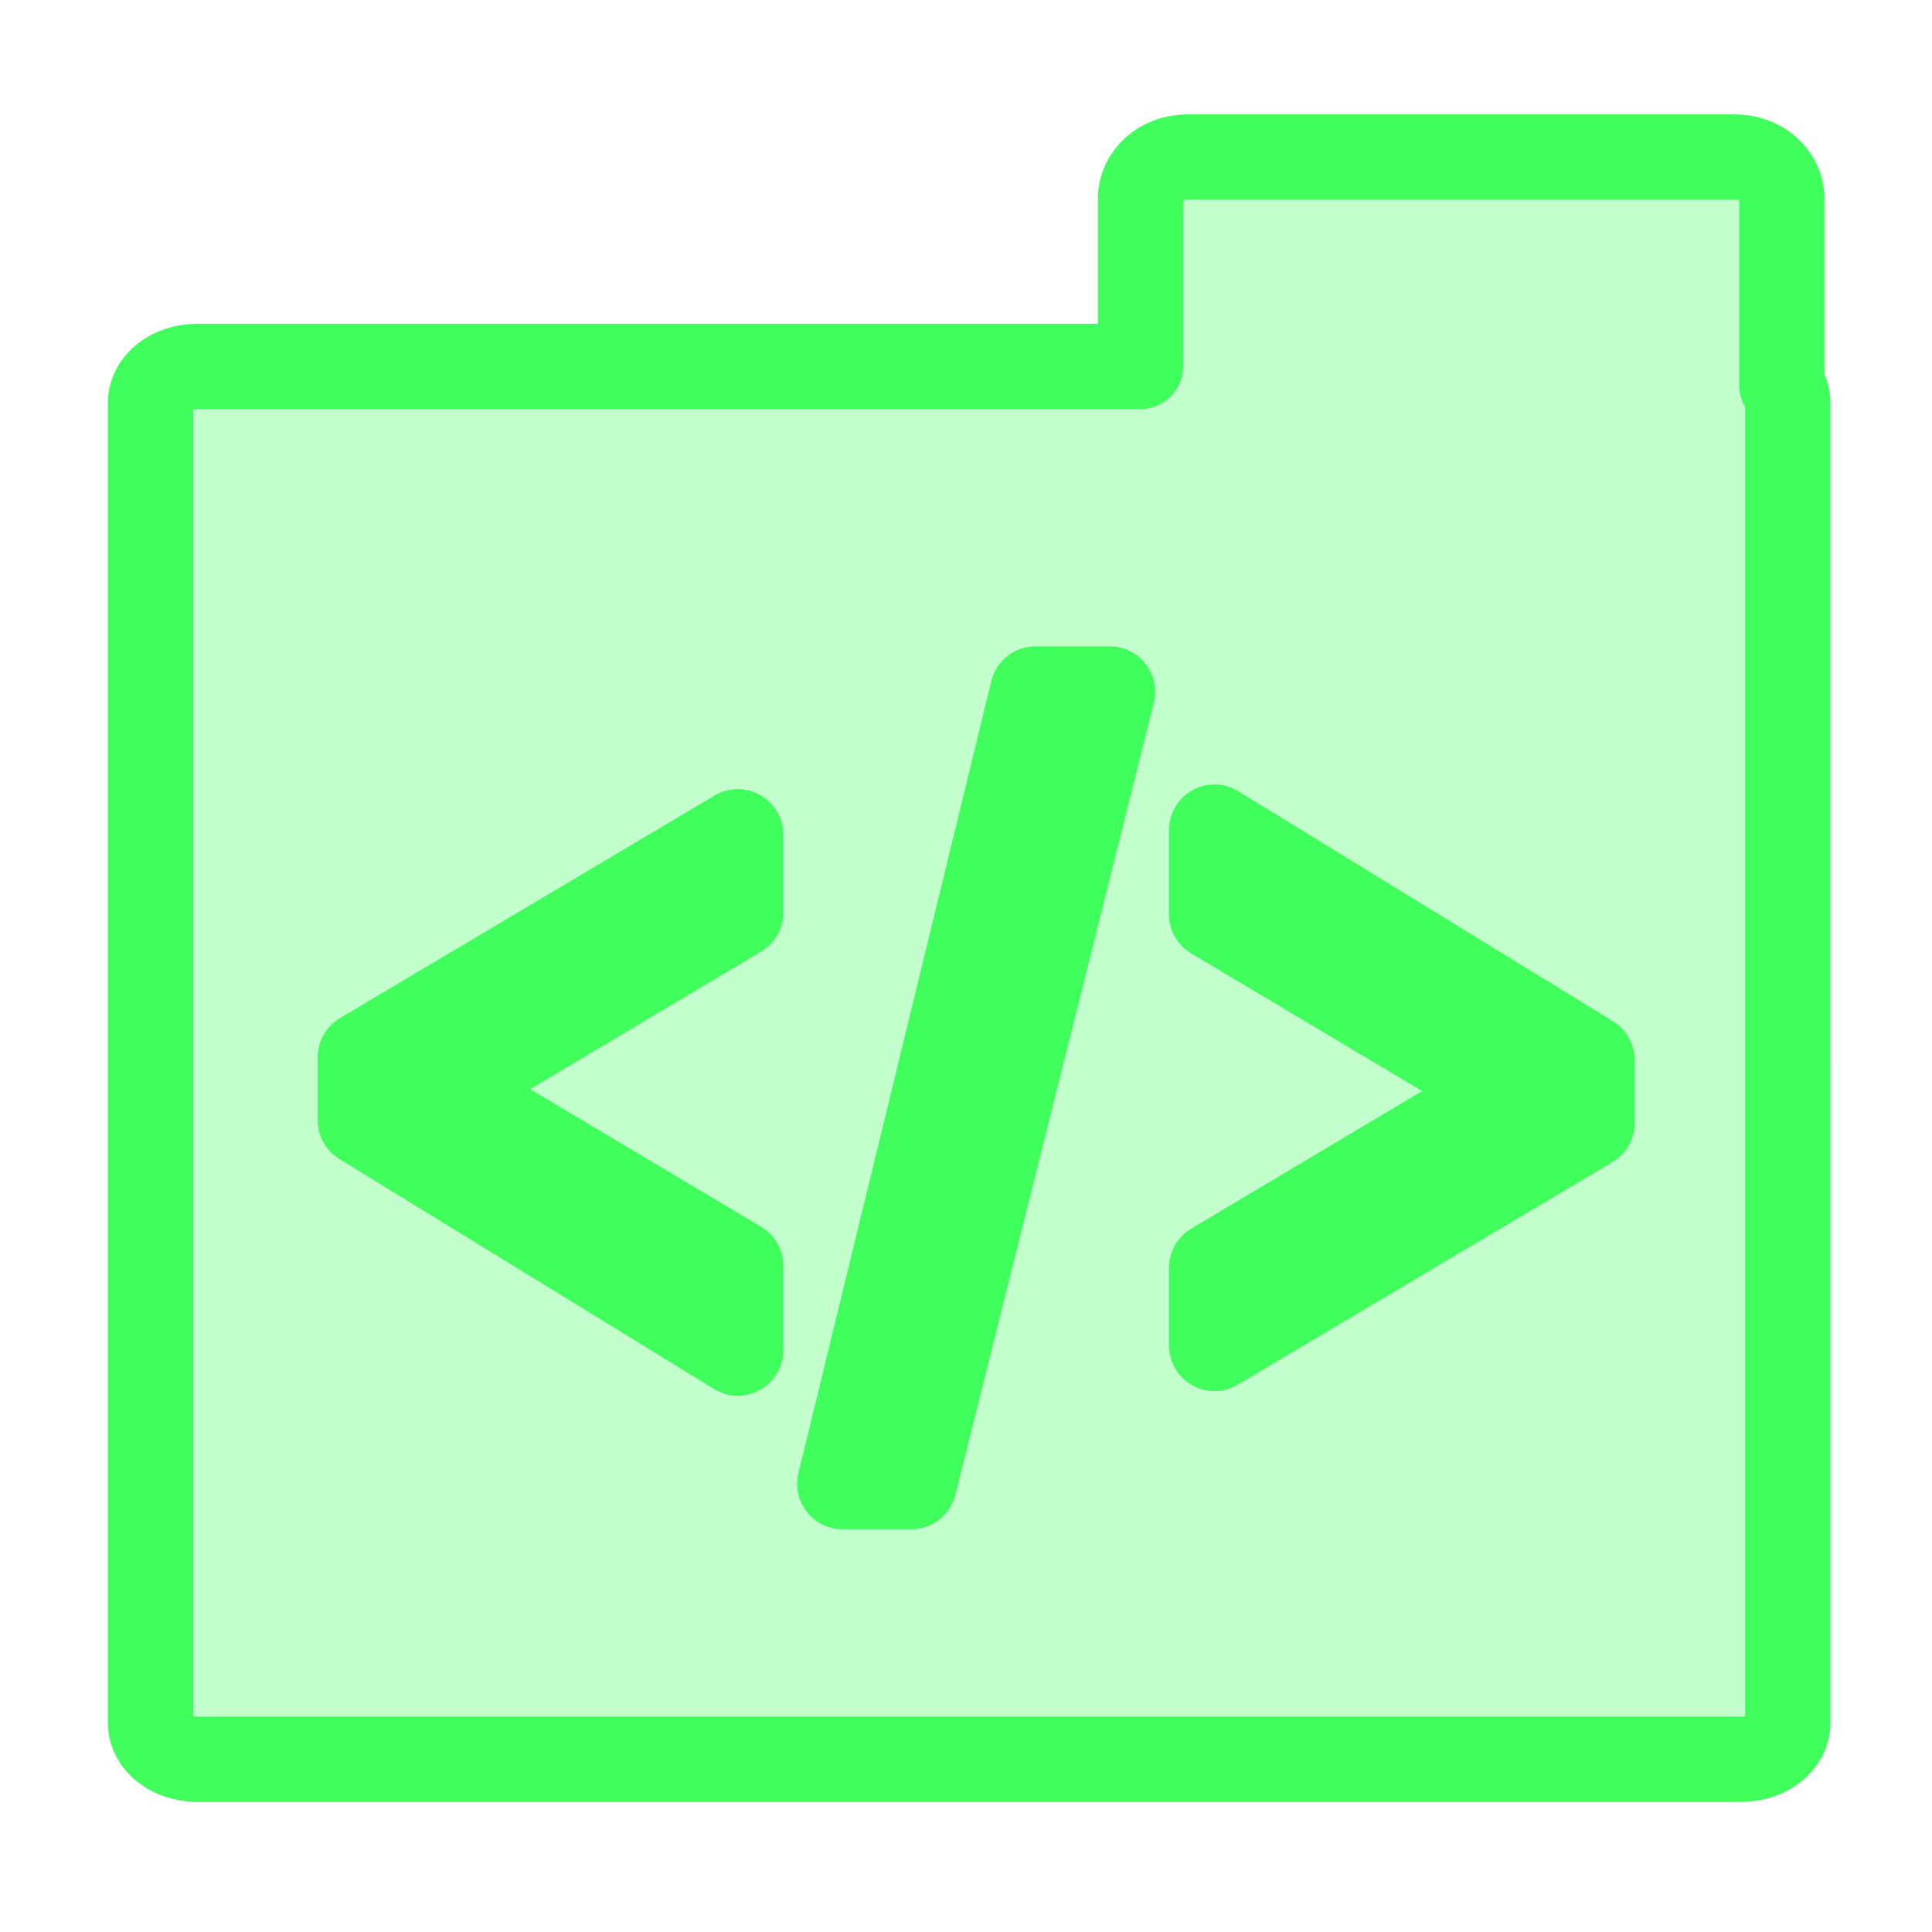
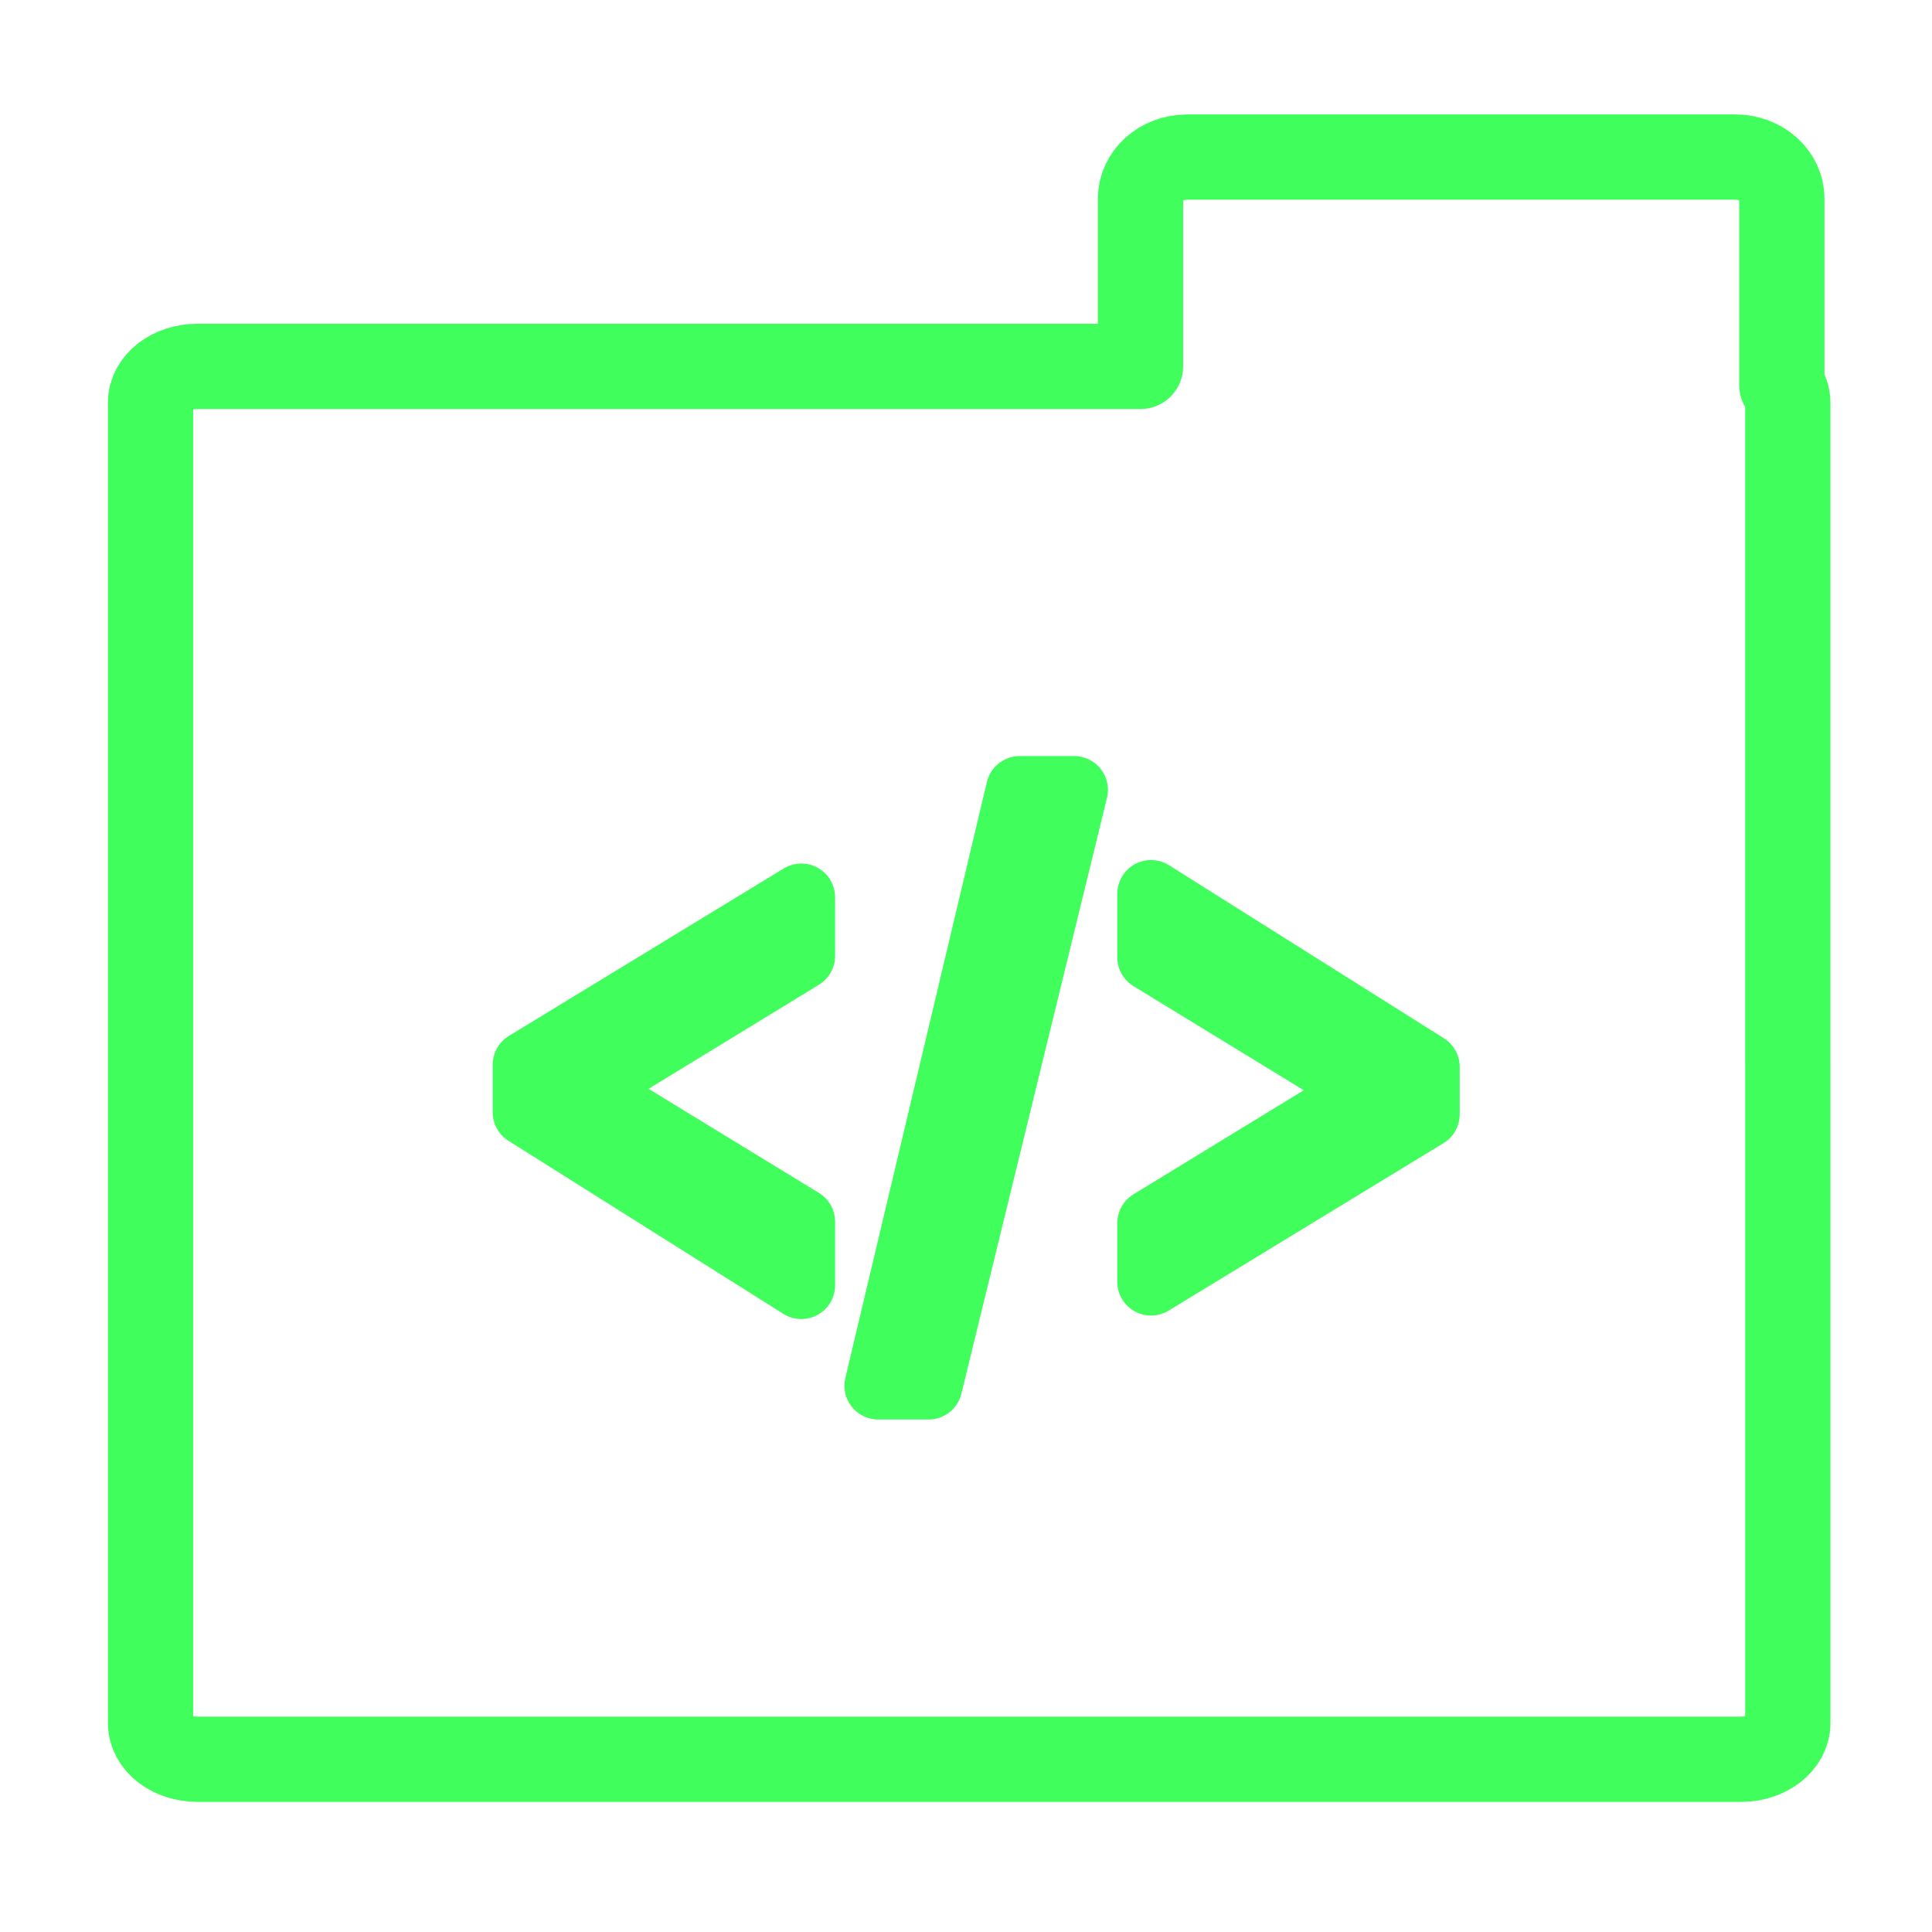
<svg xmlns="http://www.w3.org/2000/svg" width="500" height="500" viewBox="0 0 500 500" version="1.1" id="svg1">
  <defs id="defs1">
    <linearGradient id="swatch61">
      <stop style="stop-color:#5090d0;stop-opacity:1;" offset="0" id="stop61" />
    </linearGradient>
    <linearGradient id="swatch30">
      <stop style="stop-color:#f9f9f9;stop-opacity:1;" offset="0" id="stop30" />
    </linearGradient>
  </defs>
  <g id="layer1">
-     <path id="rect53-0" style="fill:#40ff5c;fill-opacity:0.314;fill-rule:nonzero;stroke:#40ff5c;stroke-width:22.062;stroke-linecap:butt;stroke-linejoin:round;stroke-dasharray:none;stroke-opacity:1;paint-order:markers fill stroke" d="m 462.687,104.22 c 0,-1.649 -0.591,-3.173 -1.547,-4.518 v -48.27 c 0,-5.973 -5.364,-10.781 -12.025,-10.781 H 307.184 c -6.662,0 -12.023,4.808 -12.023,10.781 v 43.391 H 51.088 c -6.721,0 -12.131,4.191 -12.131,9.396 v 341.684 c 0,5.205 5.41,9.395 12.131,9.395 H 450.557 c 6.721,0 12.131,-4.189 12.131,-9.395 z" />
-     <path d="m 190.958,215.999 -96.96,57.6 v 16.32 l 96.96,59.52 v -21.84 l -81.36,-48.48 v 5.52 l 81.36,-48.48 z m 27.12,168 h 17.76 l 51.36,-204.96 h -19.2 z m 96.24,-35.76 96.96,-57.6 v -16.32 l -96.96,-59.52 v 21.84 l 81.36,48.48 v -5.52 l -81.36,48.48 z" id="text67" style="font-size:240px;font-family:System-ui;-inkscape-font-specification:System-ui;fill:#40ff5c;fill-opacity:0.314;stroke:#40ff5c;stroke-width:23.529;stroke-linejoin:round;paint-order:markers fill stroke" aria-label="&lt;/&gt;" />
+     <path id="rect53-0" style="fill:none;fill-opacity:0.314;fill-rule:nonzero;stroke:#40ff5c;stroke-width:22.062;stroke-linecap:butt;stroke-linejoin:round;stroke-dasharray:none;stroke-opacity:1;paint-order:markers fill stroke" d="m 462.687,104.22 c 0,-1.649 -0.591,-3.173 -1.547,-4.518 v -48.27 c 0,-5.973 -5.364,-10.781 -12.025,-10.781 H 307.184 c -6.662,0 -12.023,4.808 -12.023,10.781 v 43.391 H 51.088 c -6.721,0 -12.131,4.191 -12.131,9.396 v 341.684 c 0,5.205 5.41,9.395 12.131,9.395 H 450.557 c 6.721,0 12.131,-4.189 12.131,-9.395 z" />
+     <path d="m 207.384,232.221 -71.138,43.339 v 12.279 l 71.138,44.784 v -16.433 l -59.693,-36.477 v 4.153 l 59.693,-36.477 z m 19.898,126.405 h 13.03 l 37.682,-154.214 h -14.087 z m 70.61,-26.906 71.138,-43.339 v -12.279 l -71.138,-44.784 v 16.433 l 59.693,36.477 v -4.153 l -59.693,36.477 z" id="text67" style="font-size:240px;font-family:System-ui;-inkscape-font-specification:System-ui;fill:#40ff5c;fill-opacity:0.314;stroke:#40ff5c;stroke-width:17.482;stroke-linejoin:round;paint-order:markers fill stroke" aria-label="&lt;/&gt;" />
  </g>
</svg>
